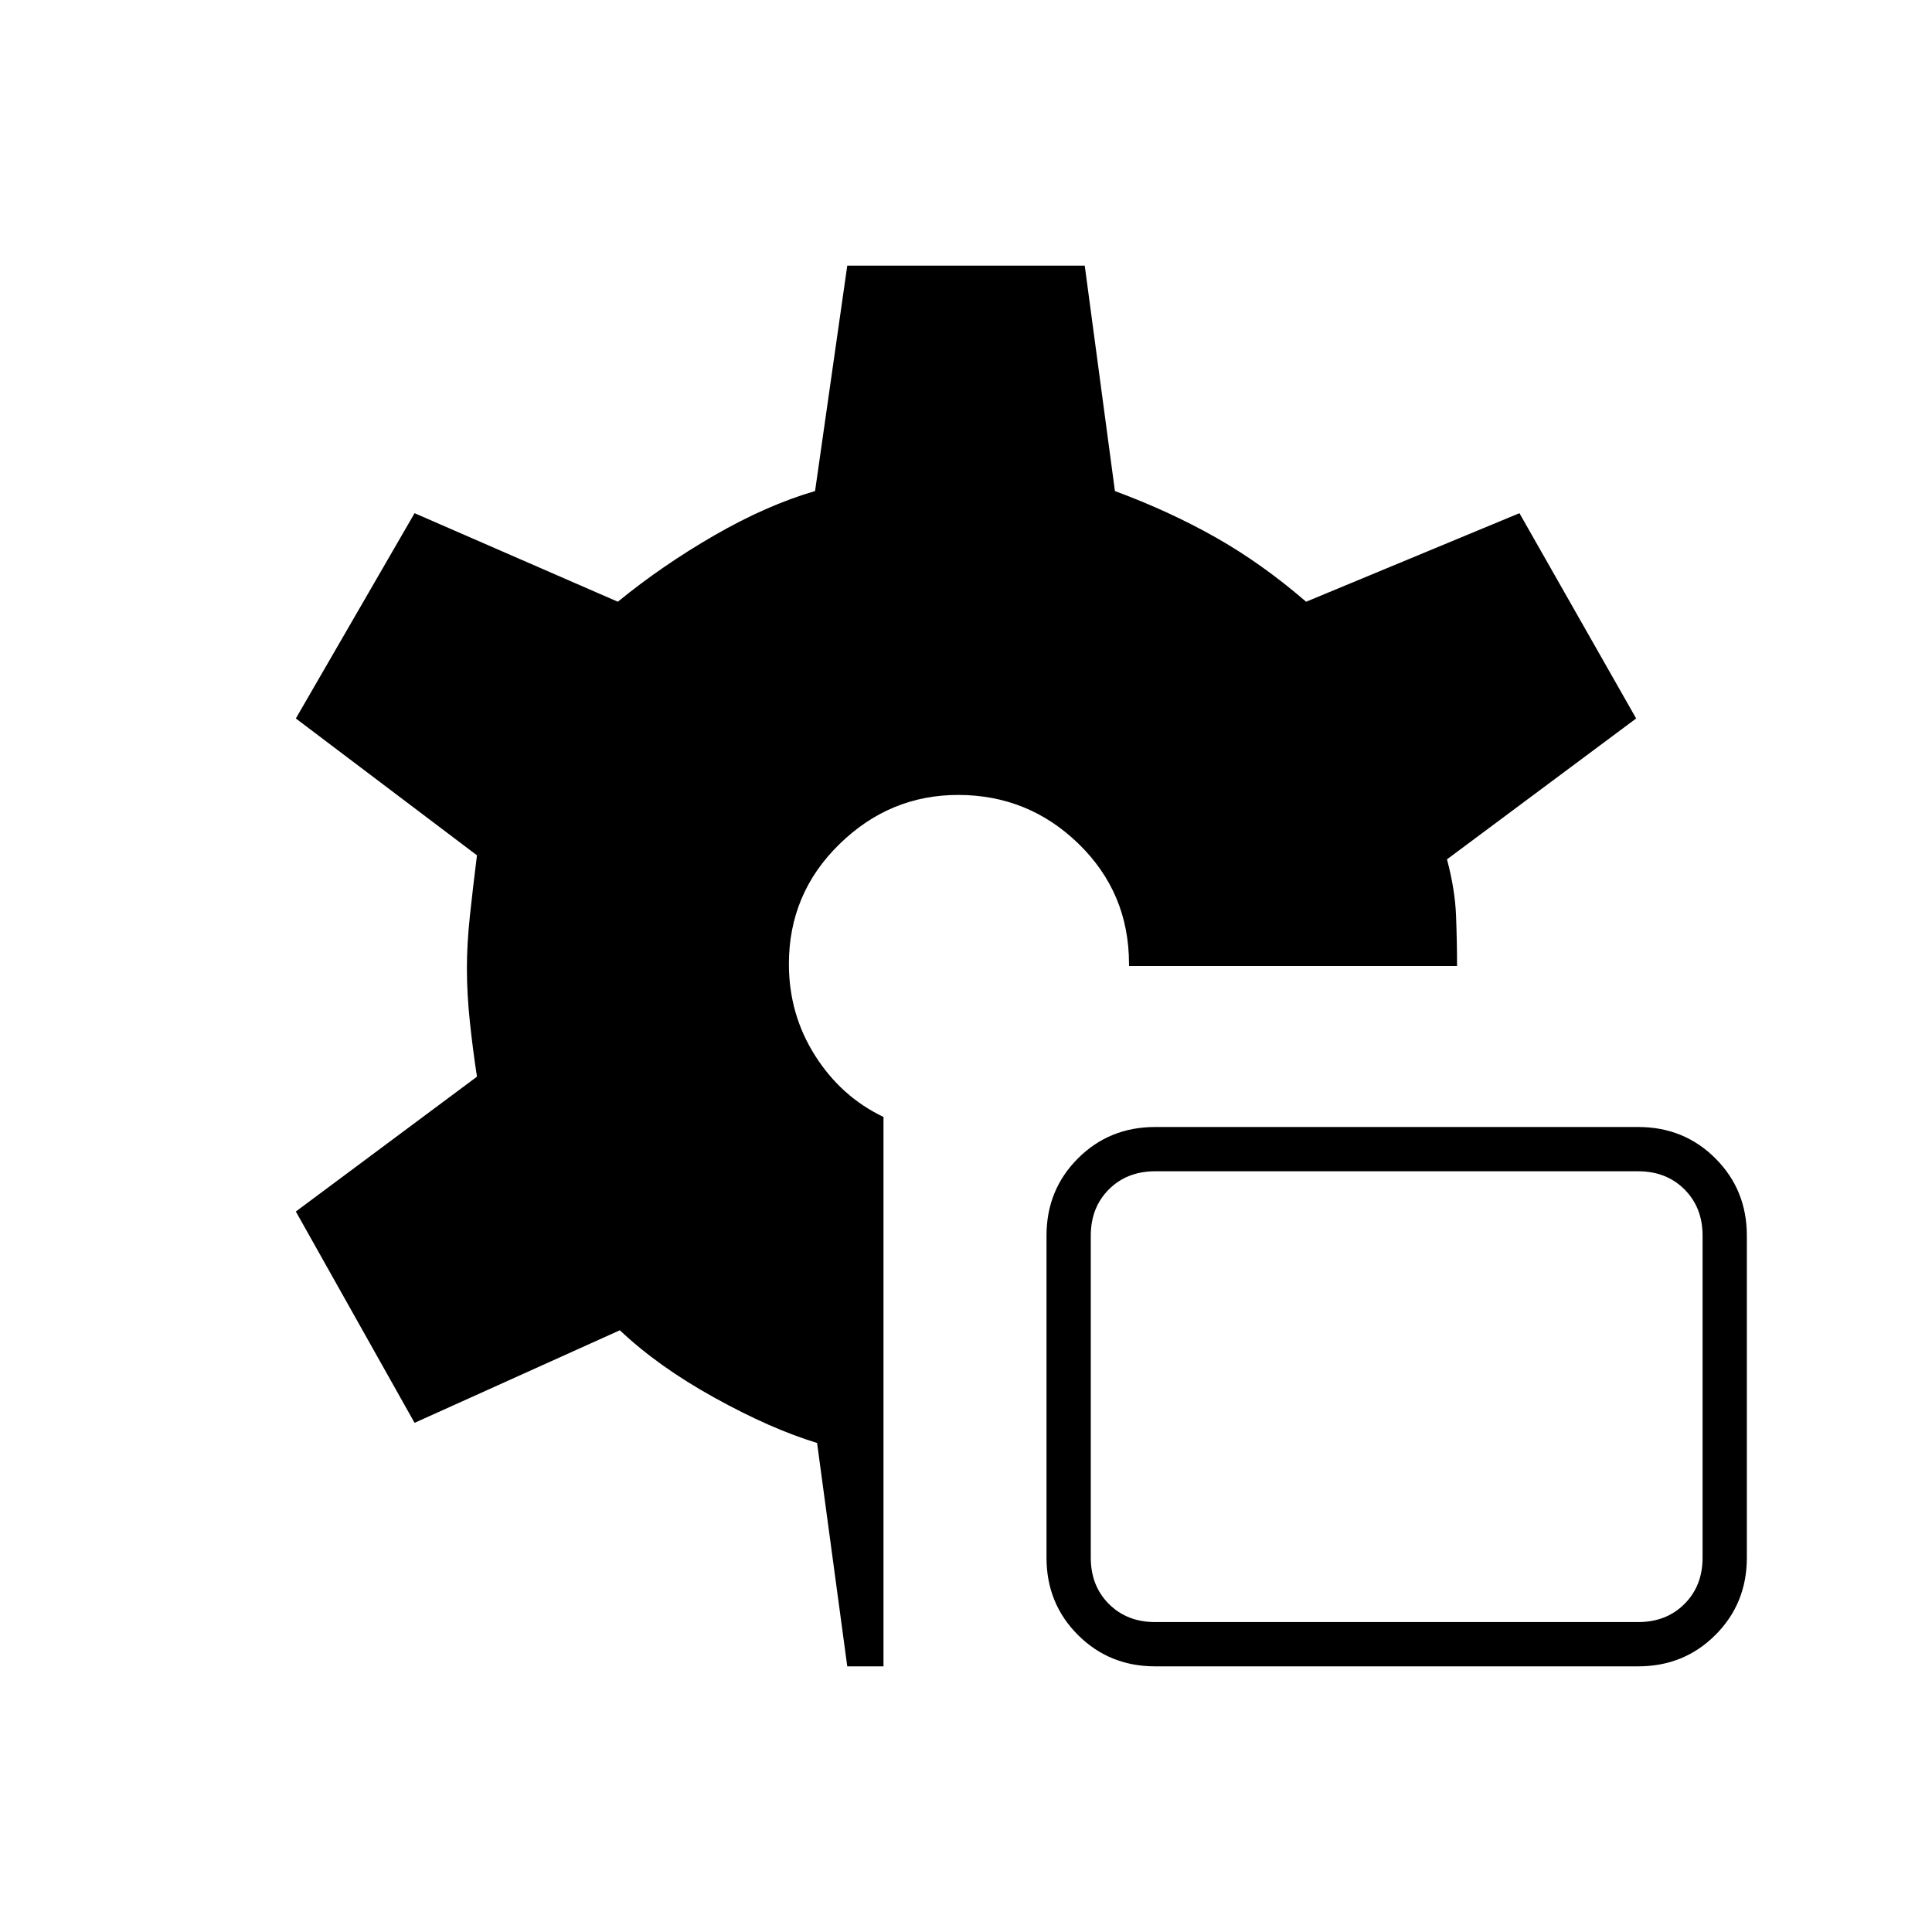
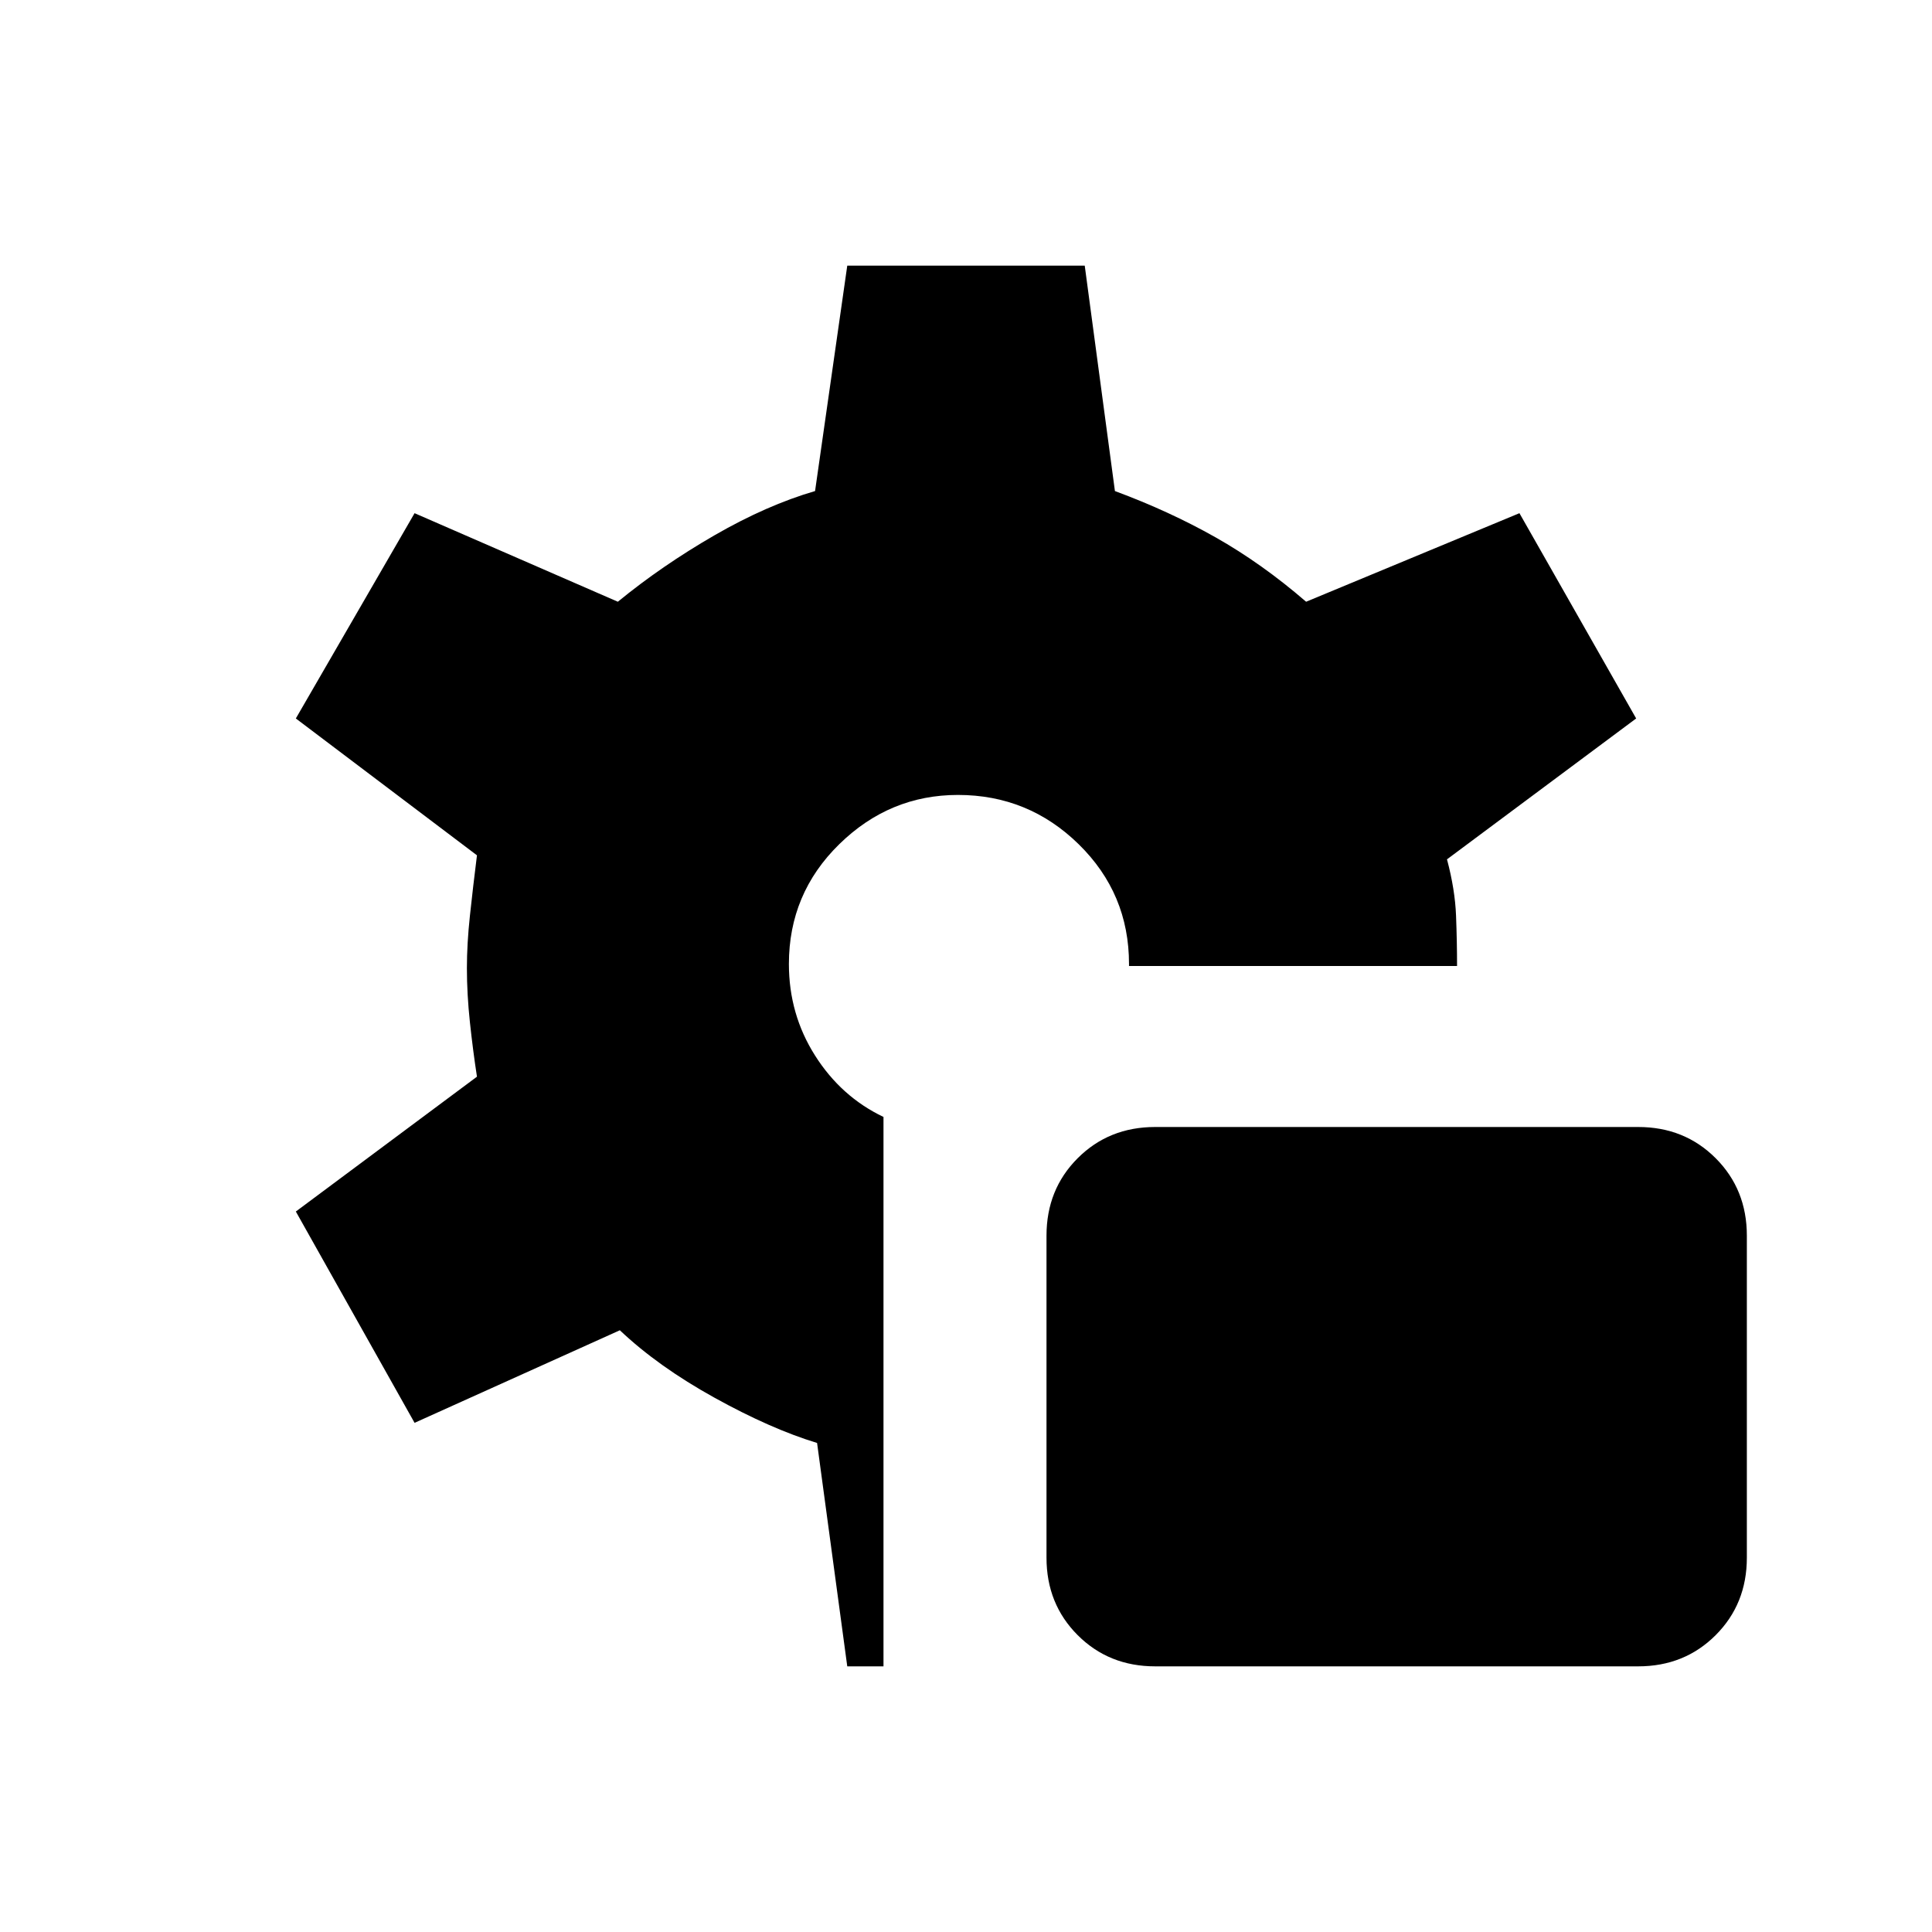
<svg xmlns="http://www.w3.org/2000/svg" viewBox="0 -960 960 960">
-   <path d="M574-132q-22.78 0-38.39-15.61Q520-163.23 520-186v-160q0-22.77 15.61-38.39Q551.22-400 574-400h240q22.78 0 38.39 15.61Q868-368.77 868-346v160q0 22.77-15.61 38.39Q836.78-132 814-132H574Zm0-22h240q14 0 23-9t9-23v-160q0-14-9-23t-23-9H574q-14 0-23 9t-9 23v160q0 14 9 23t23 9Zm-153 22-15-111q-23-7-51-22.5T308-299l-102 46-59-105 90-67q-2-13-3.5-27t-1.5-27q0-12 1.5-26t3.5-30l-90-68 59-102 101 44q22-18 48-33t50-22l16-112h118l15 112q27 10 50 23t45 32l106-44 58 102-94 70q4 15 4.5 28t.5 25H561v-1q0-35.31-25-59.66Q511-565 476.07-565q-33.98 0-59.02 24.5Q392-516 392-481q0 25 13 45.5t34 30.5v273h-18Z" />
+   <path d="M574-132q-23 0-38.5-15.5T520-186v-160q0-23 15.5-38.5T574-400h240q23 0 38.5 15.5T868-346v160q0 23-15.5 38.5T814-132H574Zm-153 0-15-111q-23-7-51-22.5T308-299l-102 46-59-105 90-67q-2-13-3.5-27t-1.5-27q0-12 1.5-26t3.5-30l-90-68 59-102 101 44q22-18 48-33t50-22l16-112h118l15 112q27 10 50 23t45 32l106-44 58 102-94 70q4 15 4.5 28t.5 25H561v-1q0-35-25-59.5T476-565q-34 0-59 24.5T392-481q0 25 13 45.5t34 30.5v273h-18Z" />
</svg>
